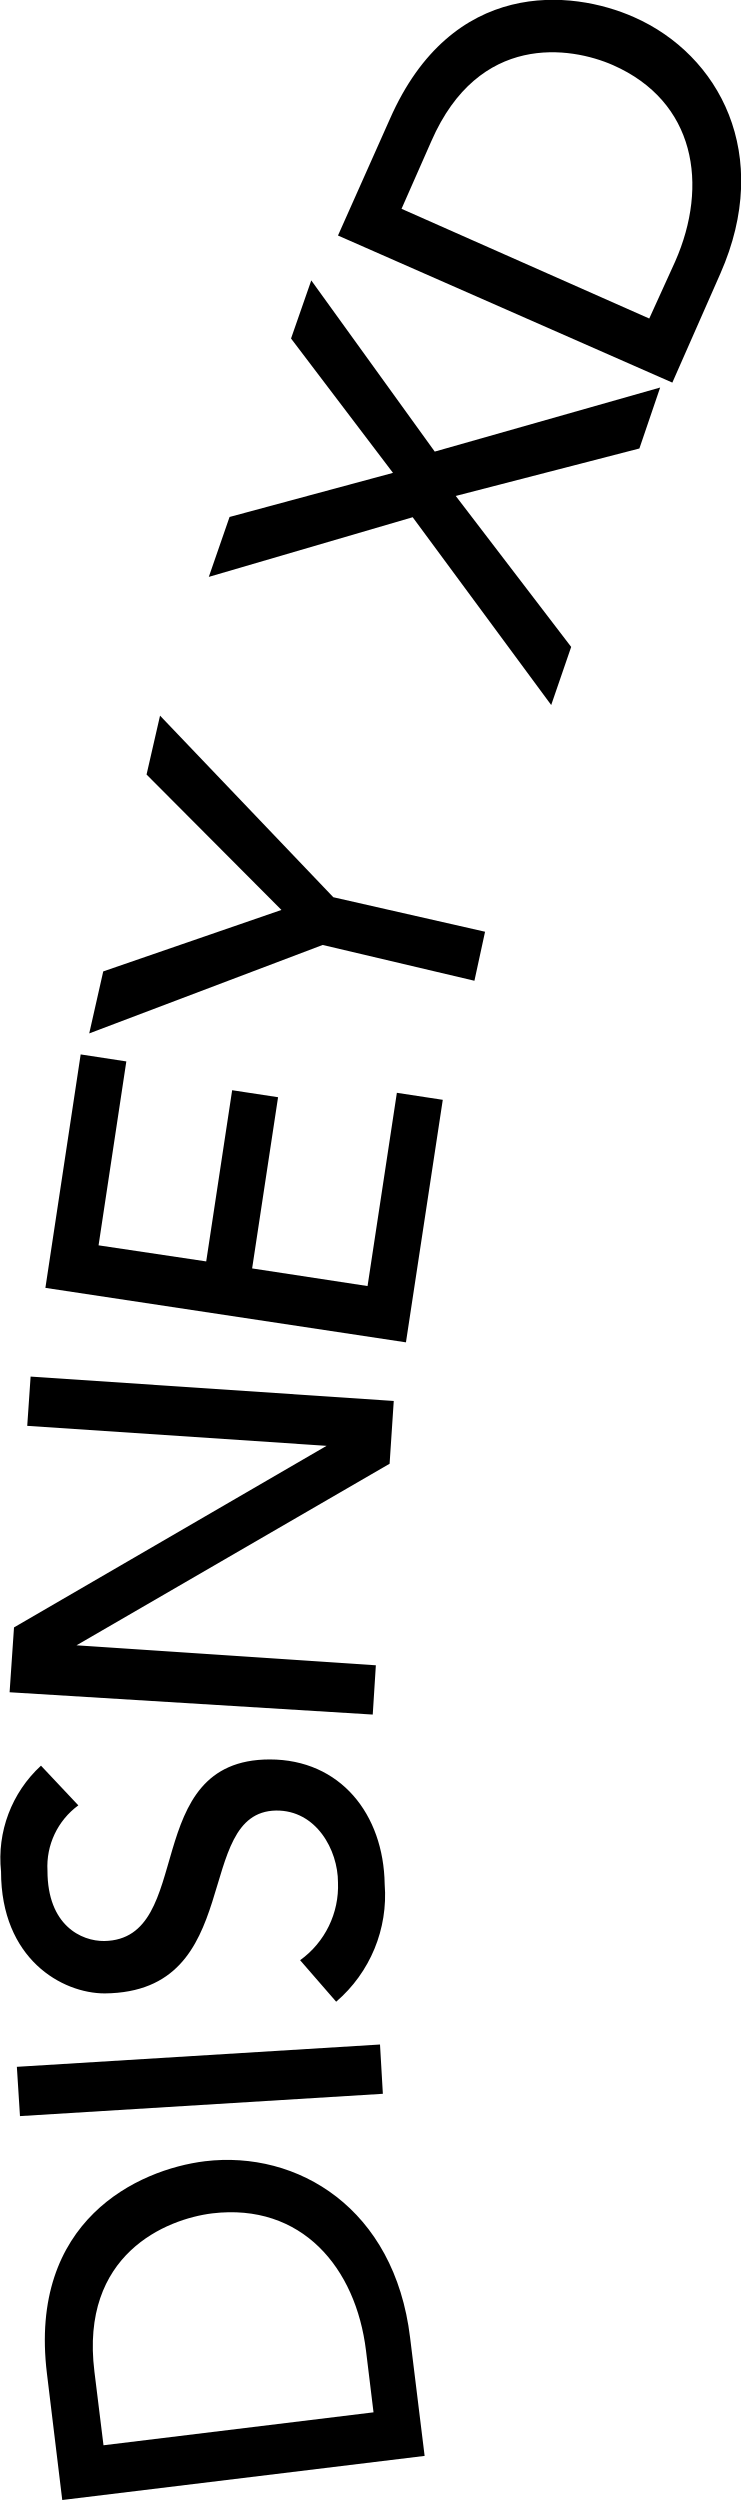
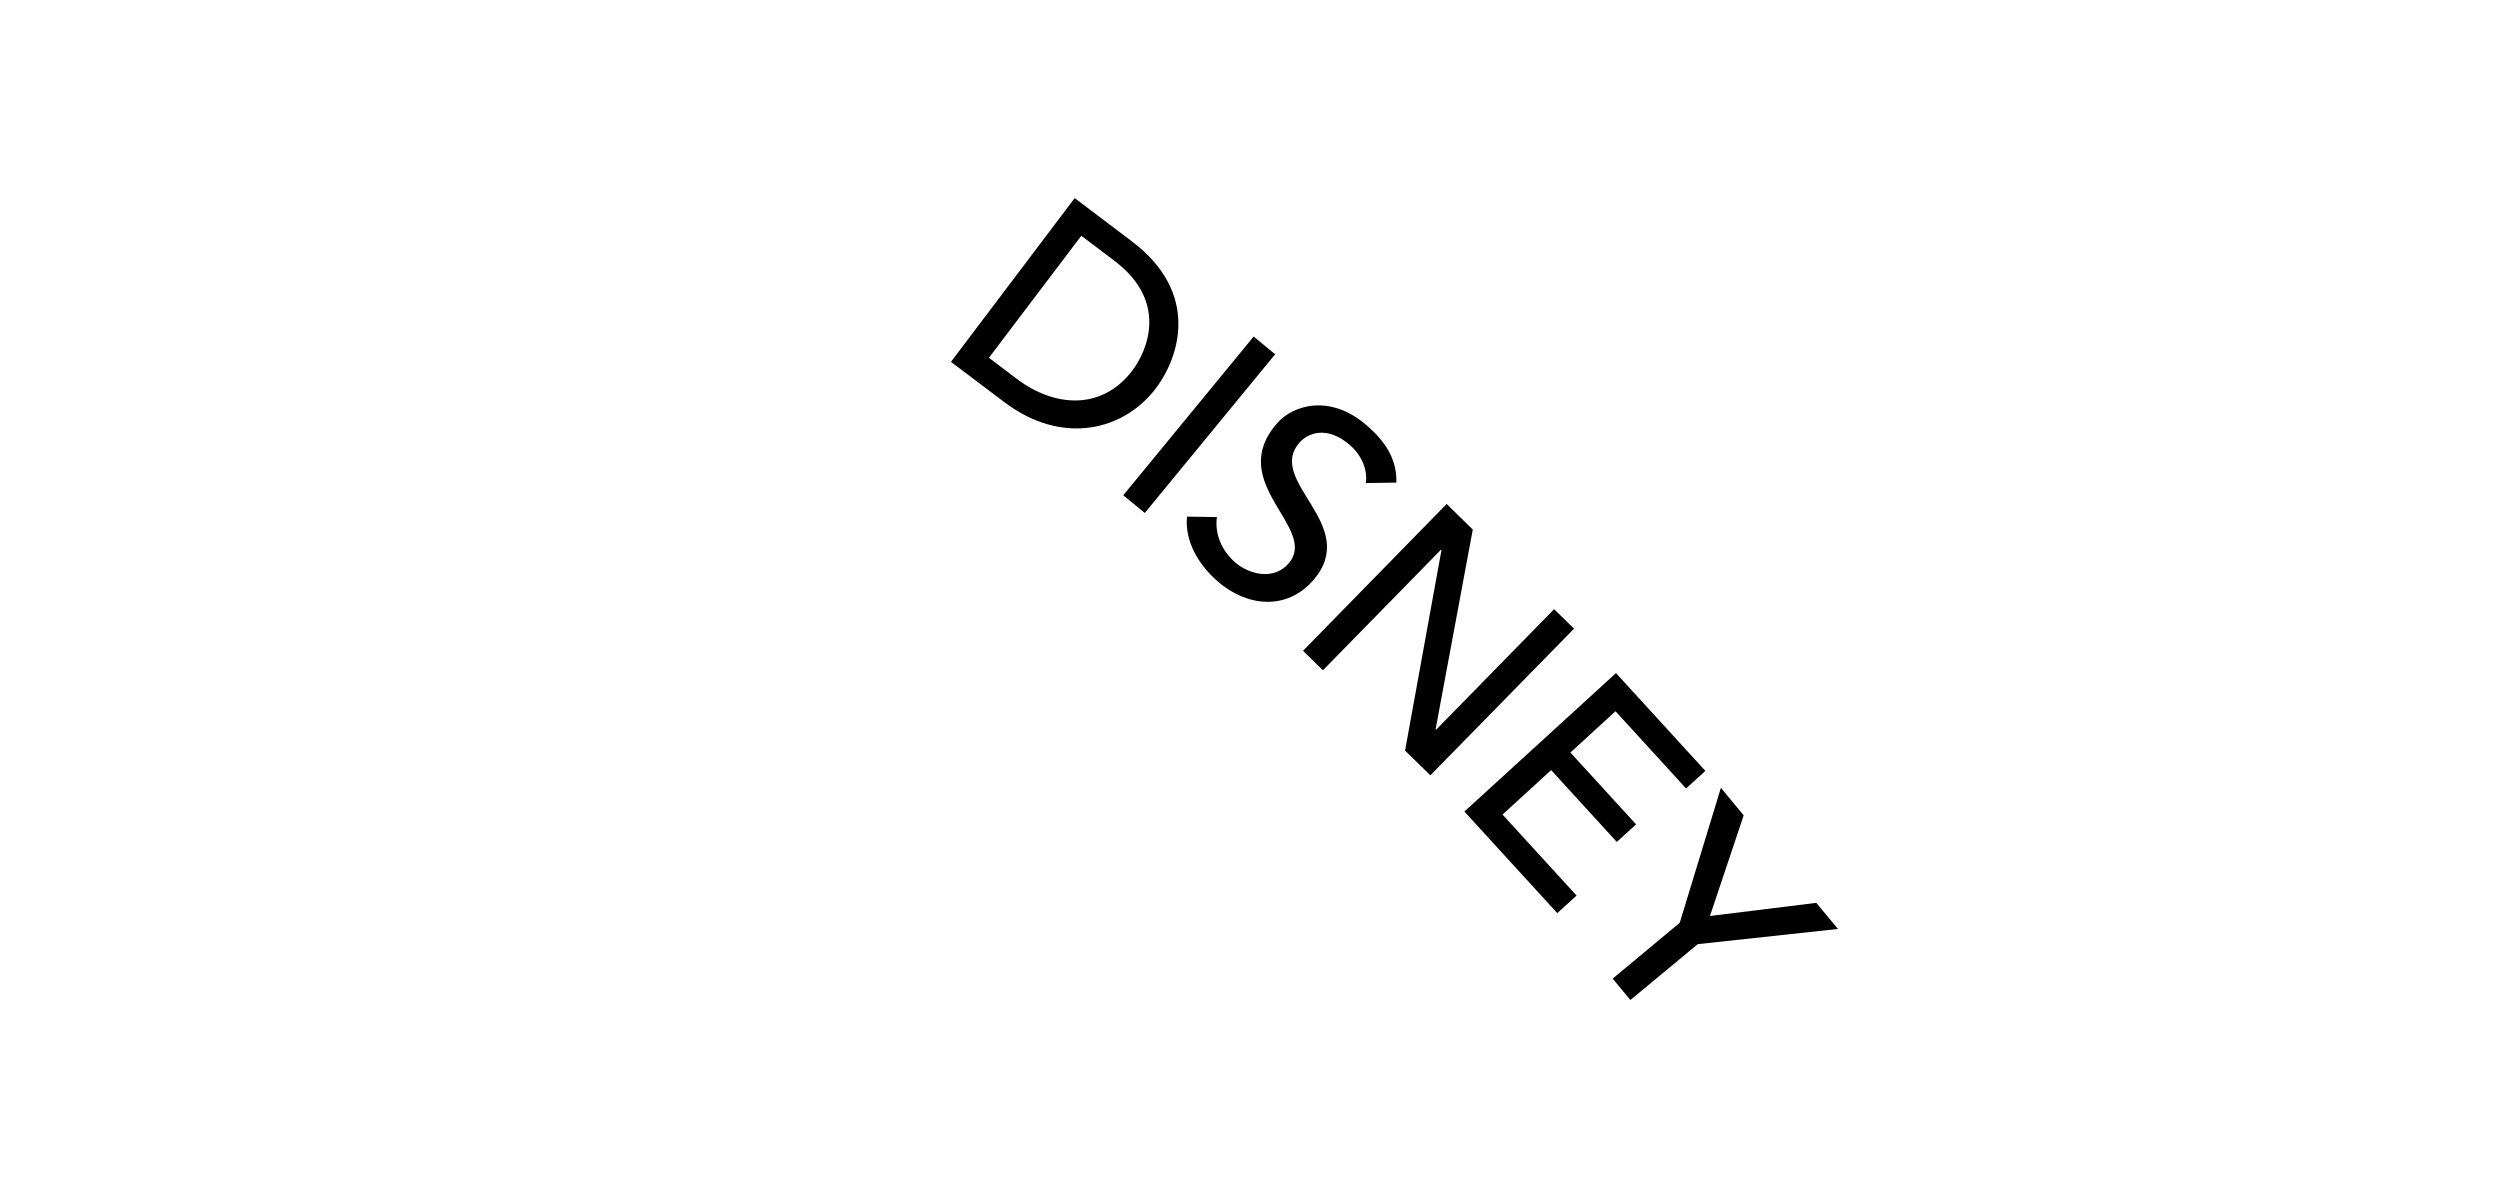
- <svg xmlns="http://www.w3.org/2000/svg" id="Capa_1" data-name="Capa 1" viewBox="0 0 28.55 96.38">
-   <path id="Trazado_555" data-name="Trazado 555" d="M18.75,101.57l-.59-4.87c-.72-5.9,3.5-7.87,6.09-8.19,3.57-.43,7.31,1.81,7.91,6.8l.56,4.56Zm12-3.38-.29-2.38c-.39-3.2-2.48-5.7-5.93-5.29-1.77.22-5.1,1.57-4.54,6.1l.35,2.84Z" transform="translate(-16.35 -5.19)" />
-   <path id="Trazado_556" data-name="Trazado 556" d="M17.12,86.77,17,84.87l14-.86.11,1.9Z" transform="translate(-16.35 -5.19)" />
-   <path id="Trazado_557" data-name="Trazado 557" d="M27.92,80.76a3.52,3.52,0,0,0,1.46-3c0-1.25-.84-2.79-2.39-2.77-3.24.06-1.12,7-6.6,7.05-1.65,0-4-1.33-4-4.7a4.85,4.85,0,0,1,1.54-4.08l1.44,1.53a2.92,2.92,0,0,0-1.19,2.52c0,2.11,1.31,2.72,2.19,2.71,3.55-.06,1.32-7,6.38-7,2.72,0,4.39,2.11,4.43,4.81a5.41,5.41,0,0,1-1.87,4.53Z" transform="translate(-16.35 -5.19)" />
-   <path id="Trazado_558" data-name="Trazado 558" d="M16.72,70.43l.17-2.5,12.05-7v0L17.4,60.16l.13-1.9,14,.94-.16,2.42-12.07,7v0l11.54.77-.12,1.9Z" transform="translate(-16.35 -5.19)" />
-   <path id="Trazado_559" data-name="Trazado 559" d="M18.1,54.84l1.36-9,1.76.27-1.07,7.09,4.15.62,1-6.6,1.77.27-1,6.6,4.45.68,1.13-7.45,1.77.27L32,56.94Z" transform="translate(-16.35 -5.19)" />
-   <path id="Trazado_560" data-name="Trazado 560" d="M28.79,41.62l-9,3.41.54-2.39,6.87-2.37L22,35.05l.52-2.27,6.68,7,5.85,1.33L34.64,43Z" transform="translate(-16.35 -5.19)" />
-   <path id="Trazado_561" data-name="Trazado 561" d="M32.26,25.13l-7.86,2.3.8-2.31,6.3-1.7-3.93-5.18L28.35,16l4.76,6.6,8.69-2.47L41,22.48l-7.08,1.83,4.45,5.82-.77,2.24Z" transform="translate(-16.35 -5.19)" />
-   <path id="Trazado_562" data-name="Trazado 562" d="M29.38,14.27l2-4.49c2.39-5.44,7-5,9.41-3.93,3.29,1.45,5.36,5.29,3.33,9.89l-1.85,4.2Zm12,3.2,1-2.2c1.3-2.95.78-6.17-2.4-7.57-1.64-.72-5.17-1.26-7,2.93l-1.15,2.61Z" transform="translate(-16.35 -5.19)" />
+ <svg xmlns="http://www.w3.org/2000/svg" version="1.1" id="Layer_1" x="0px" y="0px" viewBox="0 0 158 76" style="enable-background:new 0 0 158 76;" xml:space="preserve">
+   <path d="M67.92,12.52l3.61,2.73c4.37,3.3,2.97,7.37,1.53,9.28c-2,2.65-5.88,3.68-9.58,0.89l-3.38-2.55L67.92,12.52z M62.5,22.61  l1.77,1.34c2.37,1.79,5.37,2.01,7.3-0.54c0.99-1.32,2.23-4.38-1.13-6.92l-2.1-1.59L62.5,22.61z" />
+   <path d="M79.23,21.27l1.36,1.12l-8.24,10.03l-1.36-1.12L79.23,21.27z" />
+   <path d="M76.91,32.68c-0.16,1.13,0.36,2.17,1.15,2.86c0.87,0.76,2.42,1.16,3.37,0.08c1.97-2.24-4.05-5.08-0.71-8.88  c1-1.14,3.36-1.88,5.7,0.18c1.06,0.93,1.88,2.05,1.83,3.58l-1.93,0.03c0.12-0.8-0.23-1.71-0.98-2.38c-1.46-1.28-2.67-0.79-3.21-0.18  c-2.17,2.46,3.93,5.21,0.85,8.72c-1.66,1.89-4.16,1.68-6.04,0.04c-1.25-1.1-2.07-2.58-1.92-4.08L76.91,32.68z" />
+   <path d="M91.43,31.85l1.65,1.62l-2.35,12.62l0.03,0.03l7.46-7.62l1.26,1.23l-9.08,9.27l-1.6-1.56l2.3-12.67l-0.03-0.03l-7.46,7.62  l-1.26-1.23L91.43,31.85z" />
+   <path d="M102.13,42.54l5.65,6.18l-1.22,1.11l-4.46-4.88l-2.85,2.61l4.15,4.54l-1.22,1.11l-4.15-4.54l-3.07,2.81l4.68,5.12  l-1.22,1.11l-5.87-6.42L102.13,42.54z" />
+   <path d="M106.16,58.32l2.6-8.53l1.44,1.74l-2.13,6.36l6.72-0.83l1.37,1.65l-8.86,0.96l-4.26,3.53l-1.12-1.35L106.16,58.32z" />
</svg>
